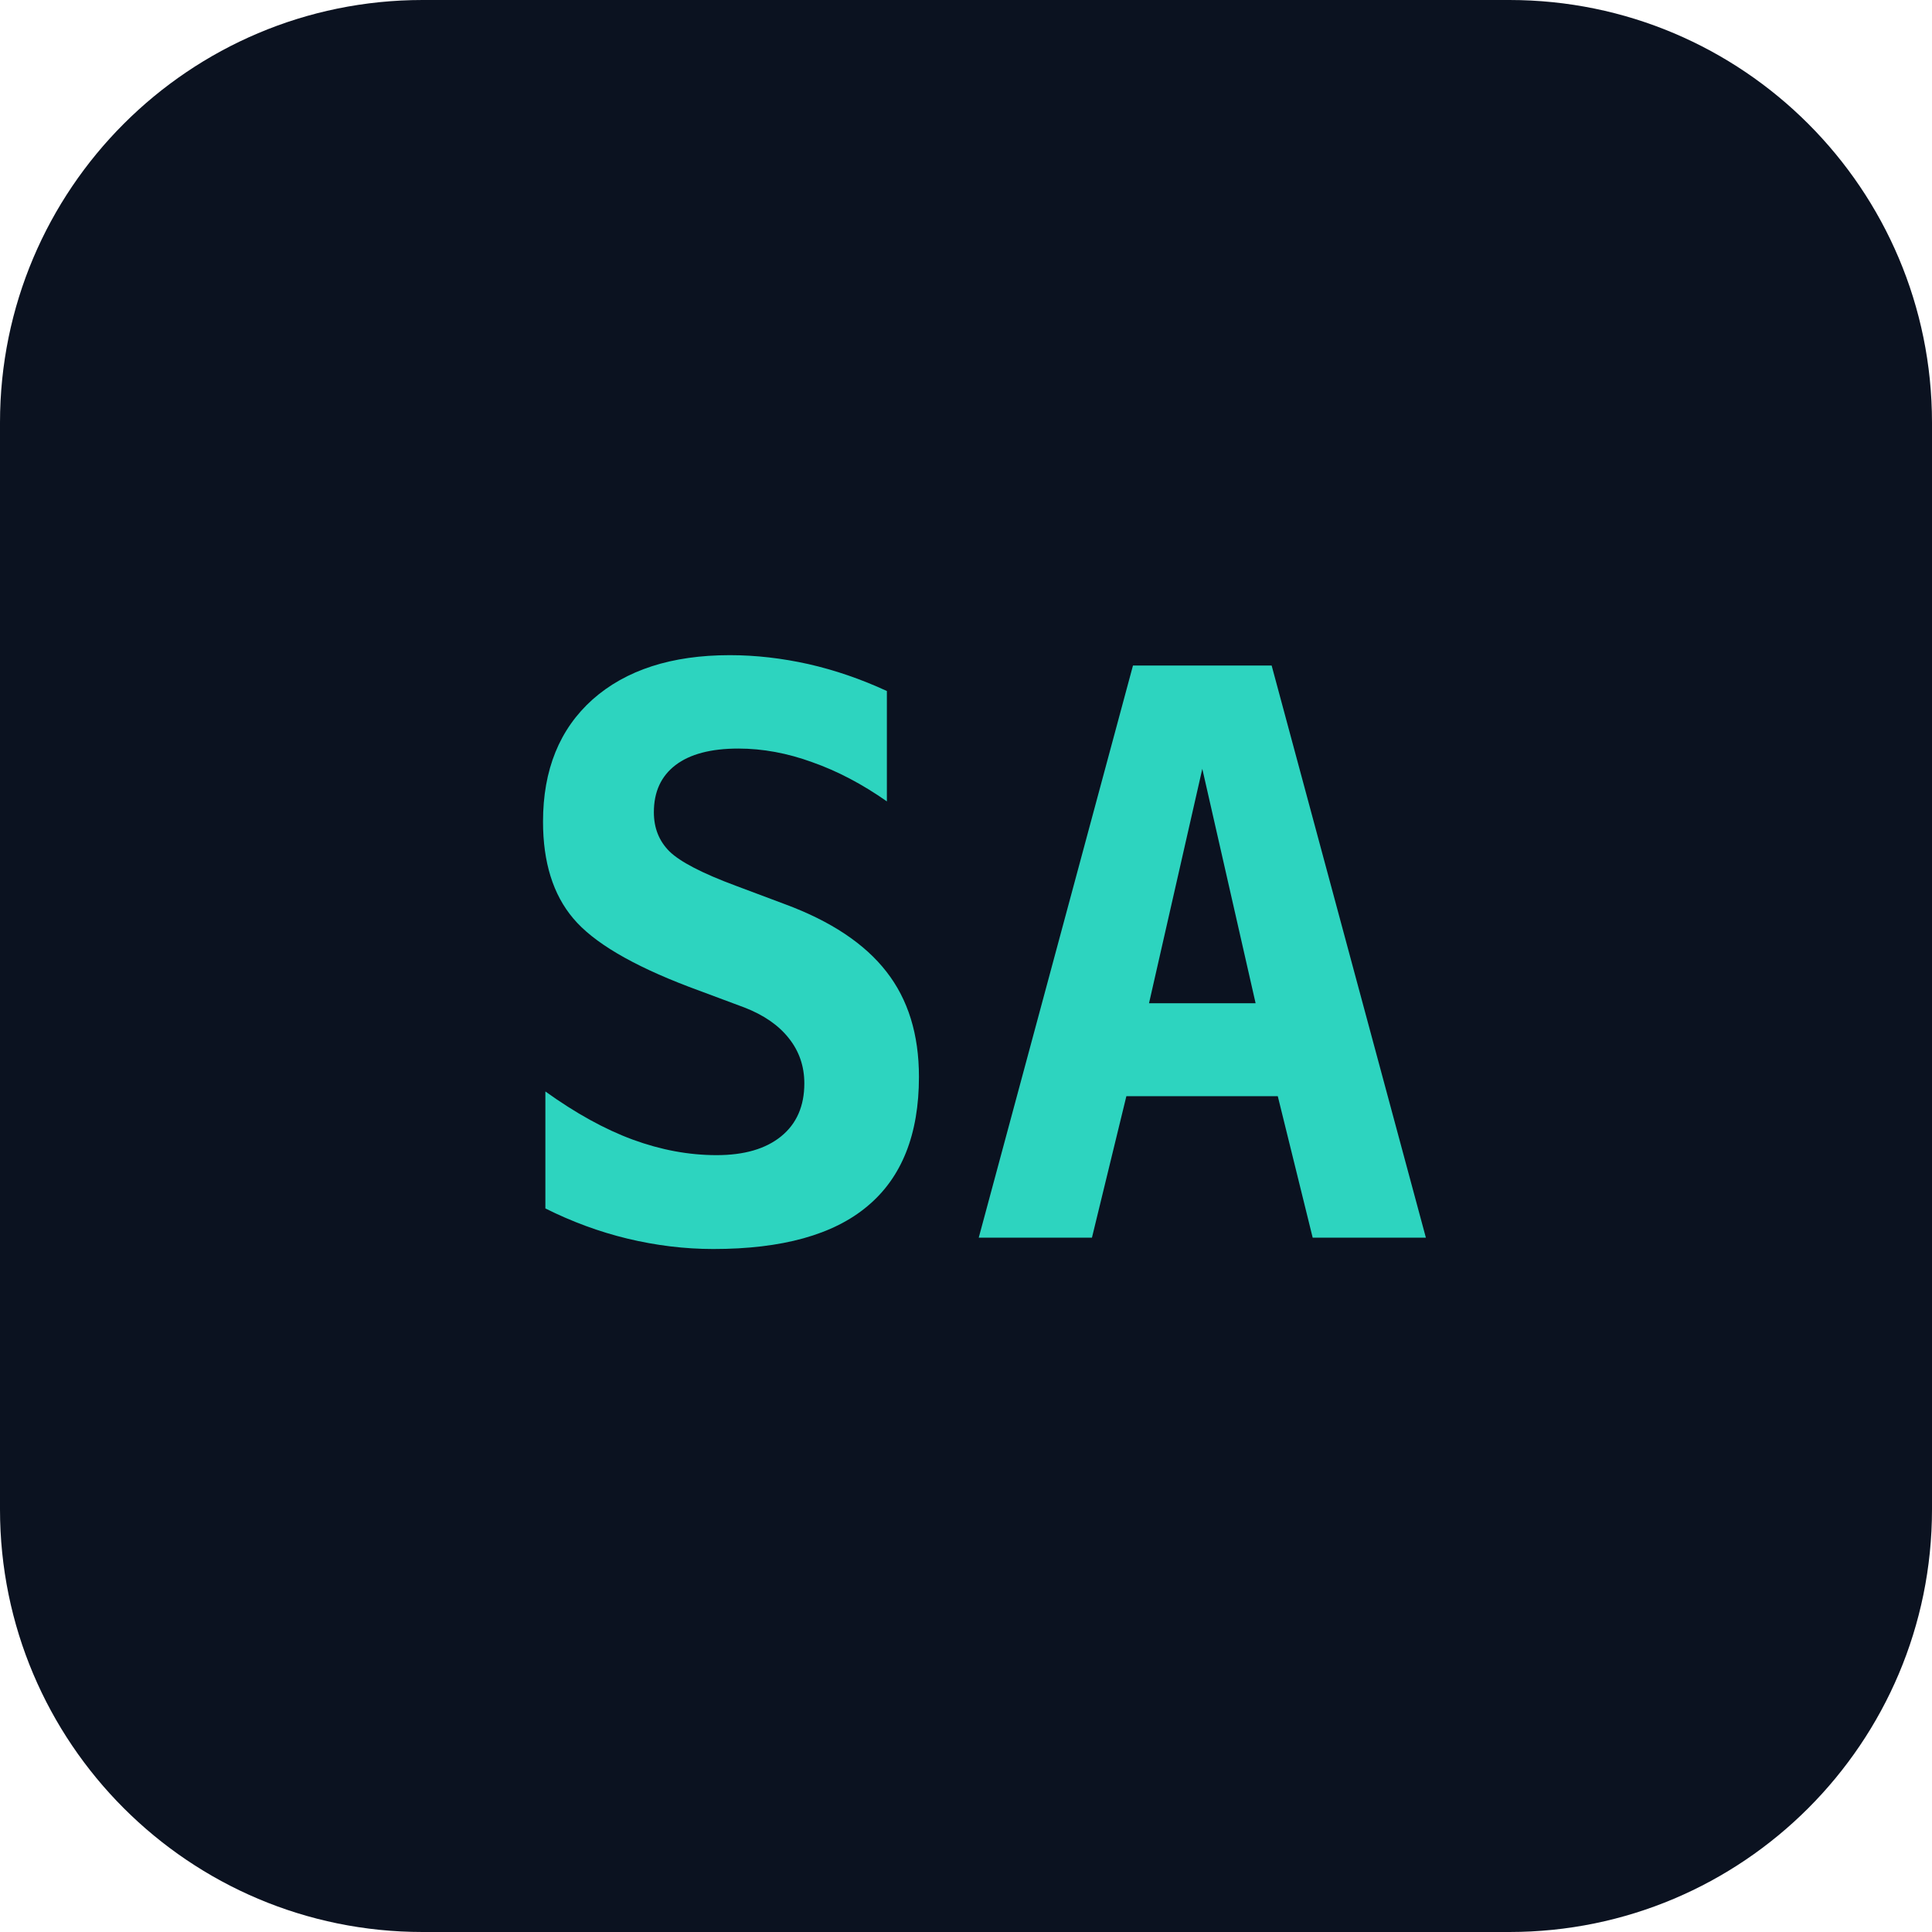
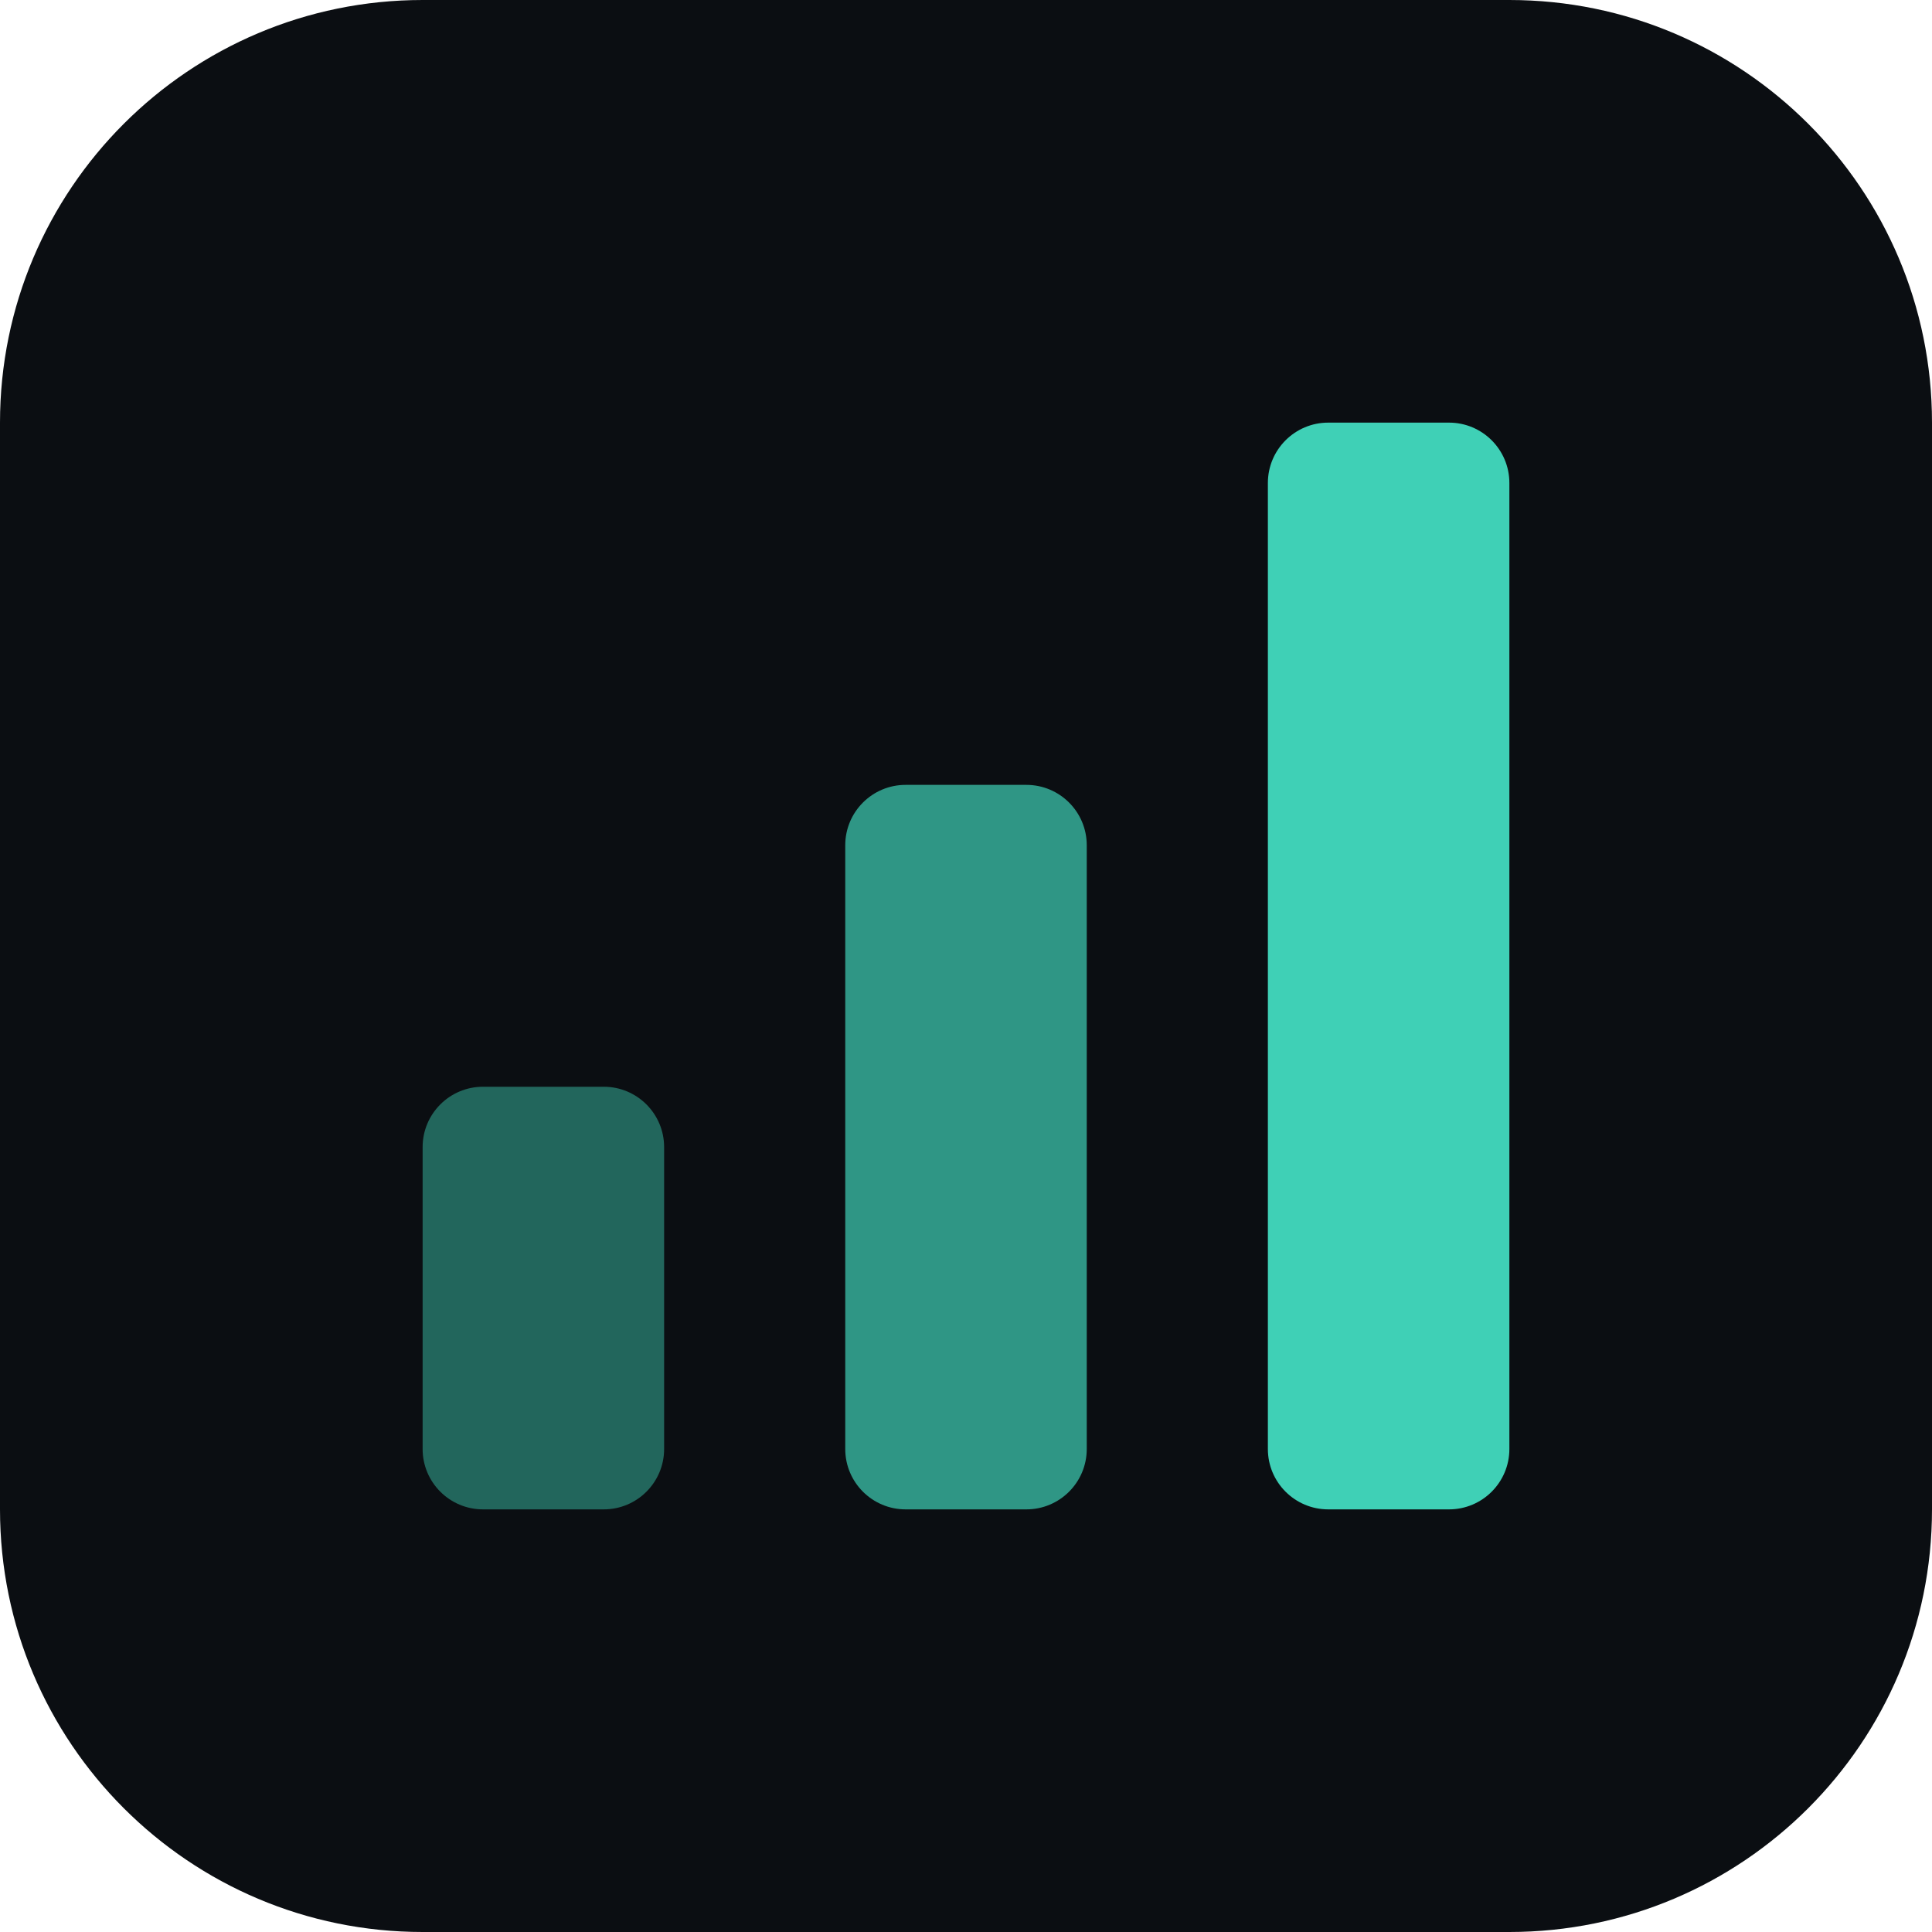
<svg xmlns="http://www.w3.org/2000/svg" viewBox="0 0 64 64">
-   <rect width="64" height="64" rx="14" fill="#0b1220" />
-   <text x="32" y="41" text-anchor="middle" font-family="ui-monospace, Menlo, monospace" font-size="26" font-weight="700" fill="#2dd4bf">SA</text>
+   <rect width="64" height="64" rx="14" fill="#0b0e12" />
+   <rect x="14" y="36" width="8" height="14" rx="2" fill="#3fd0b6" opacity=".45" />
+   <rect x="28" y="26" width="8" height="24" rx="2" fill="#3fd0b6" opacity=".7" />
+   <rect x="42" y="14" width="8" height="36" rx="2" fill="#3fd0b6" />
</svg>
